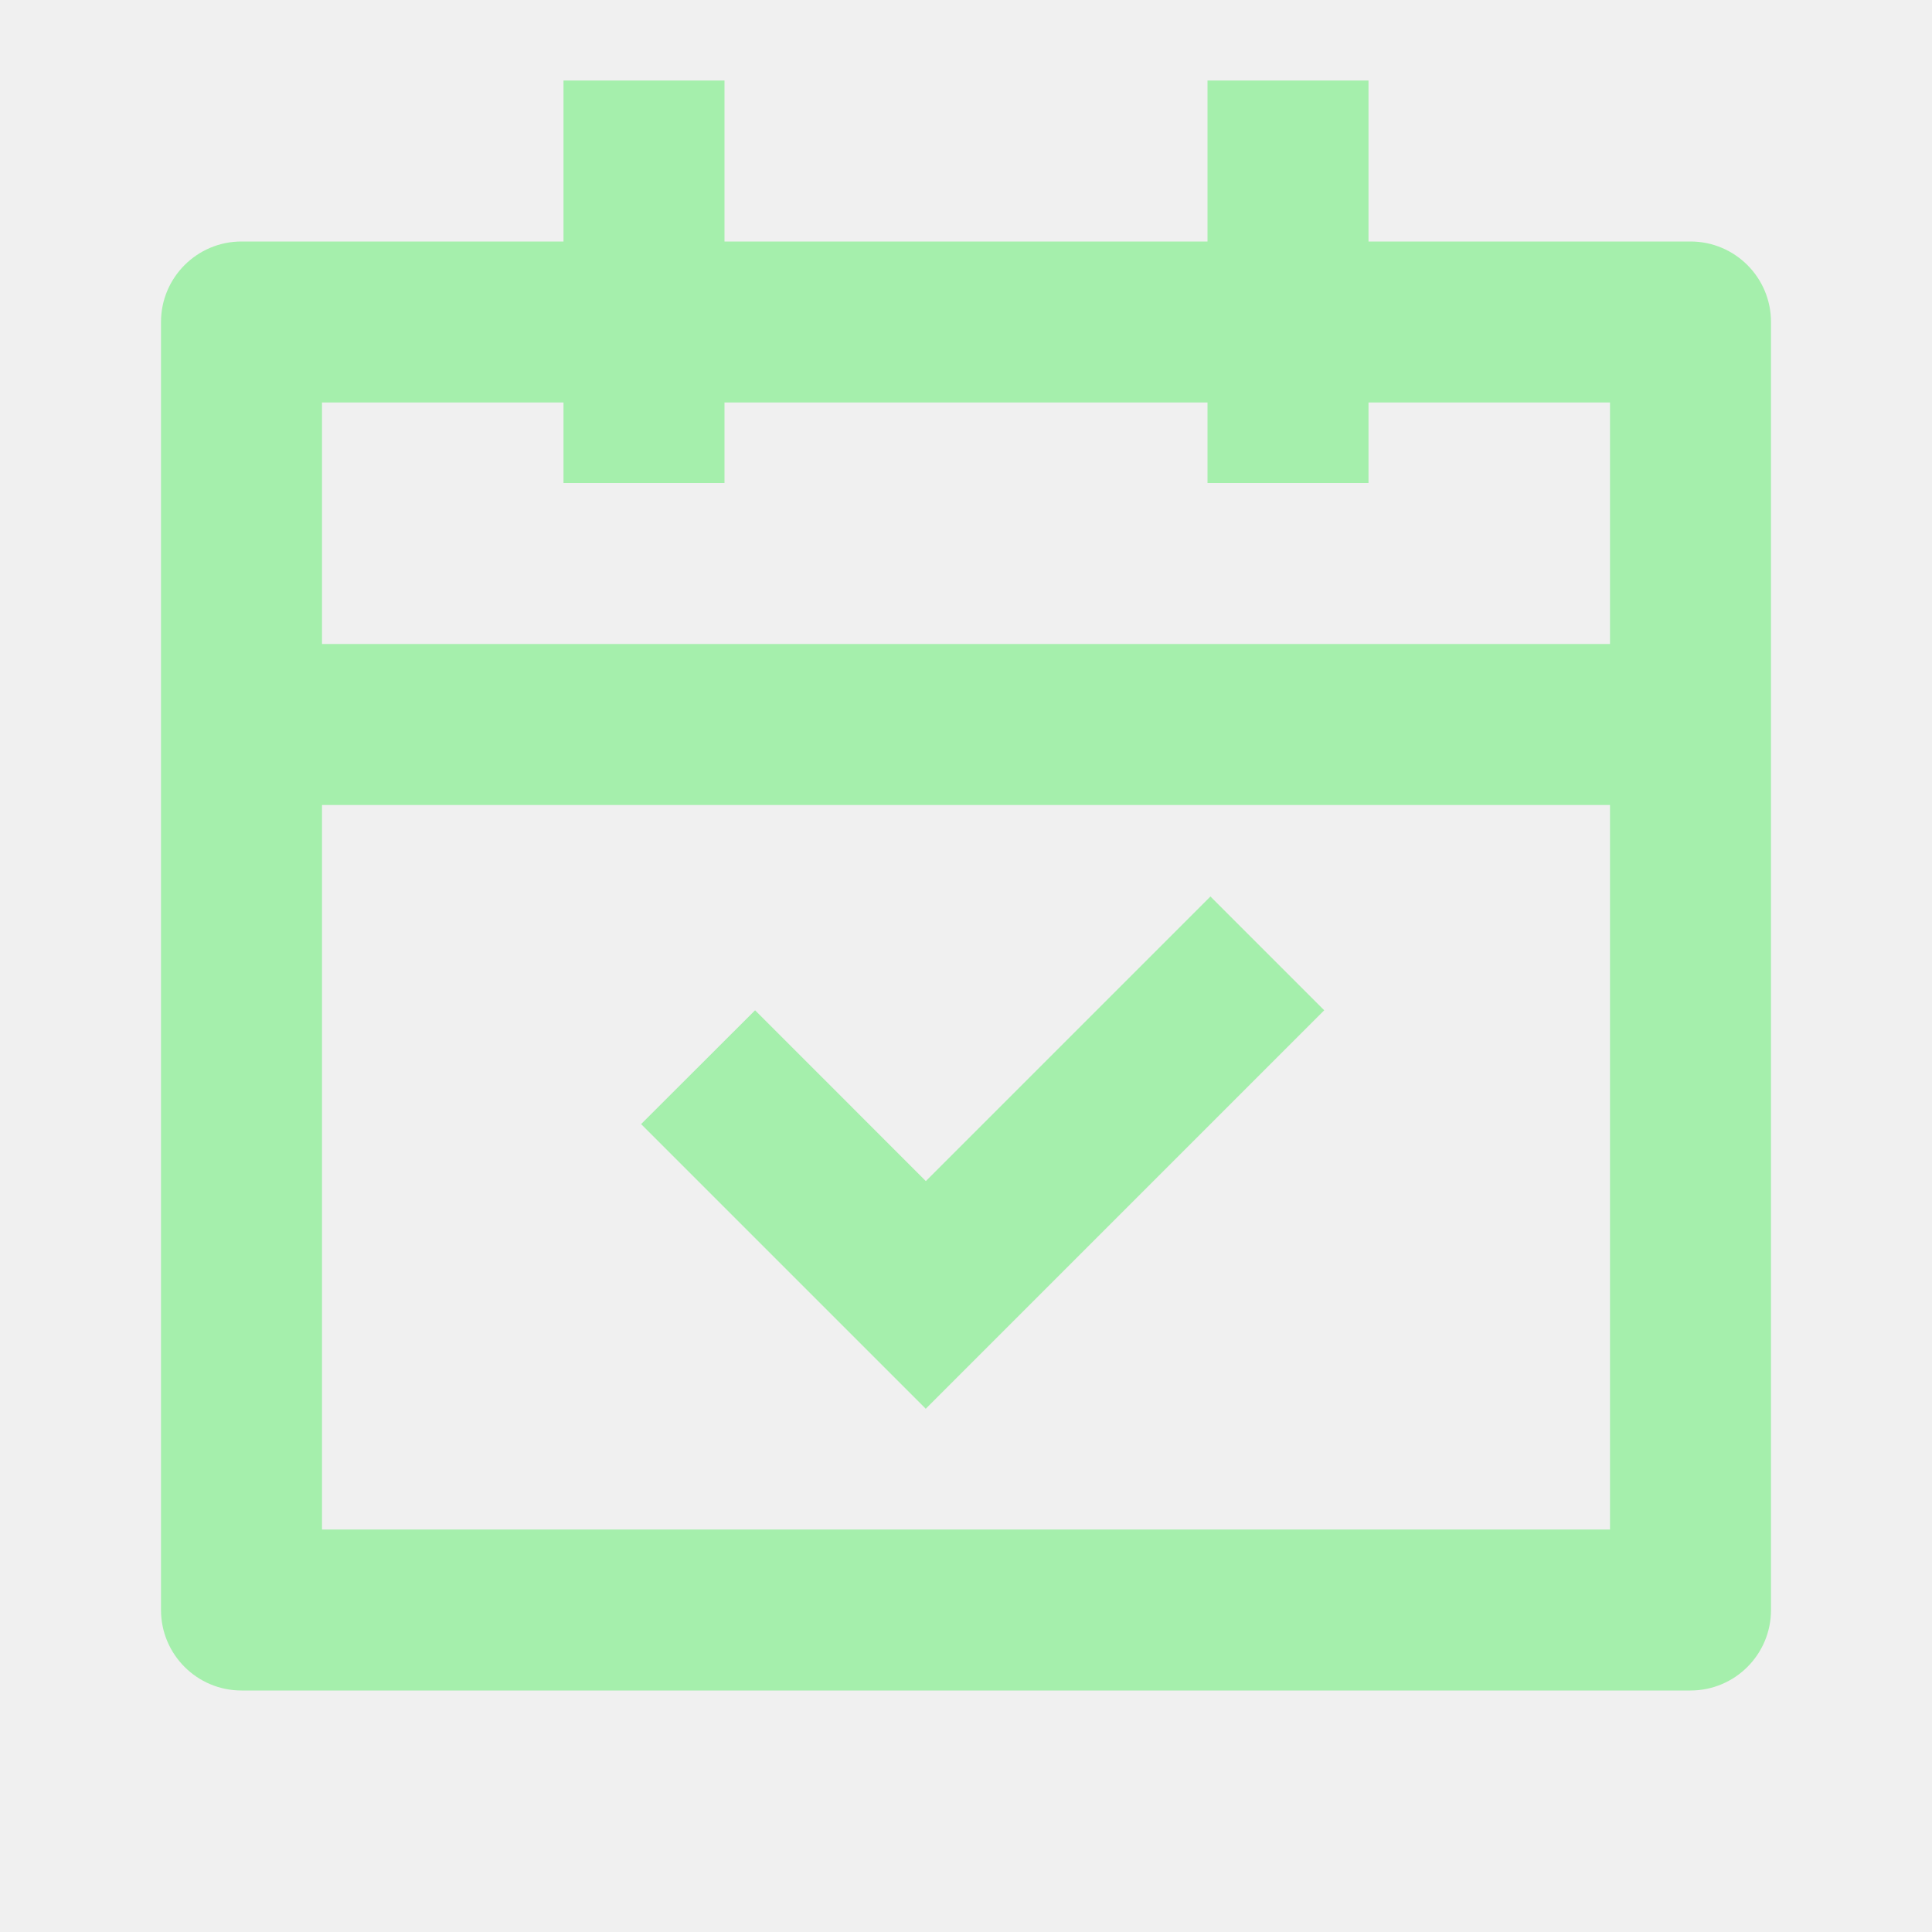
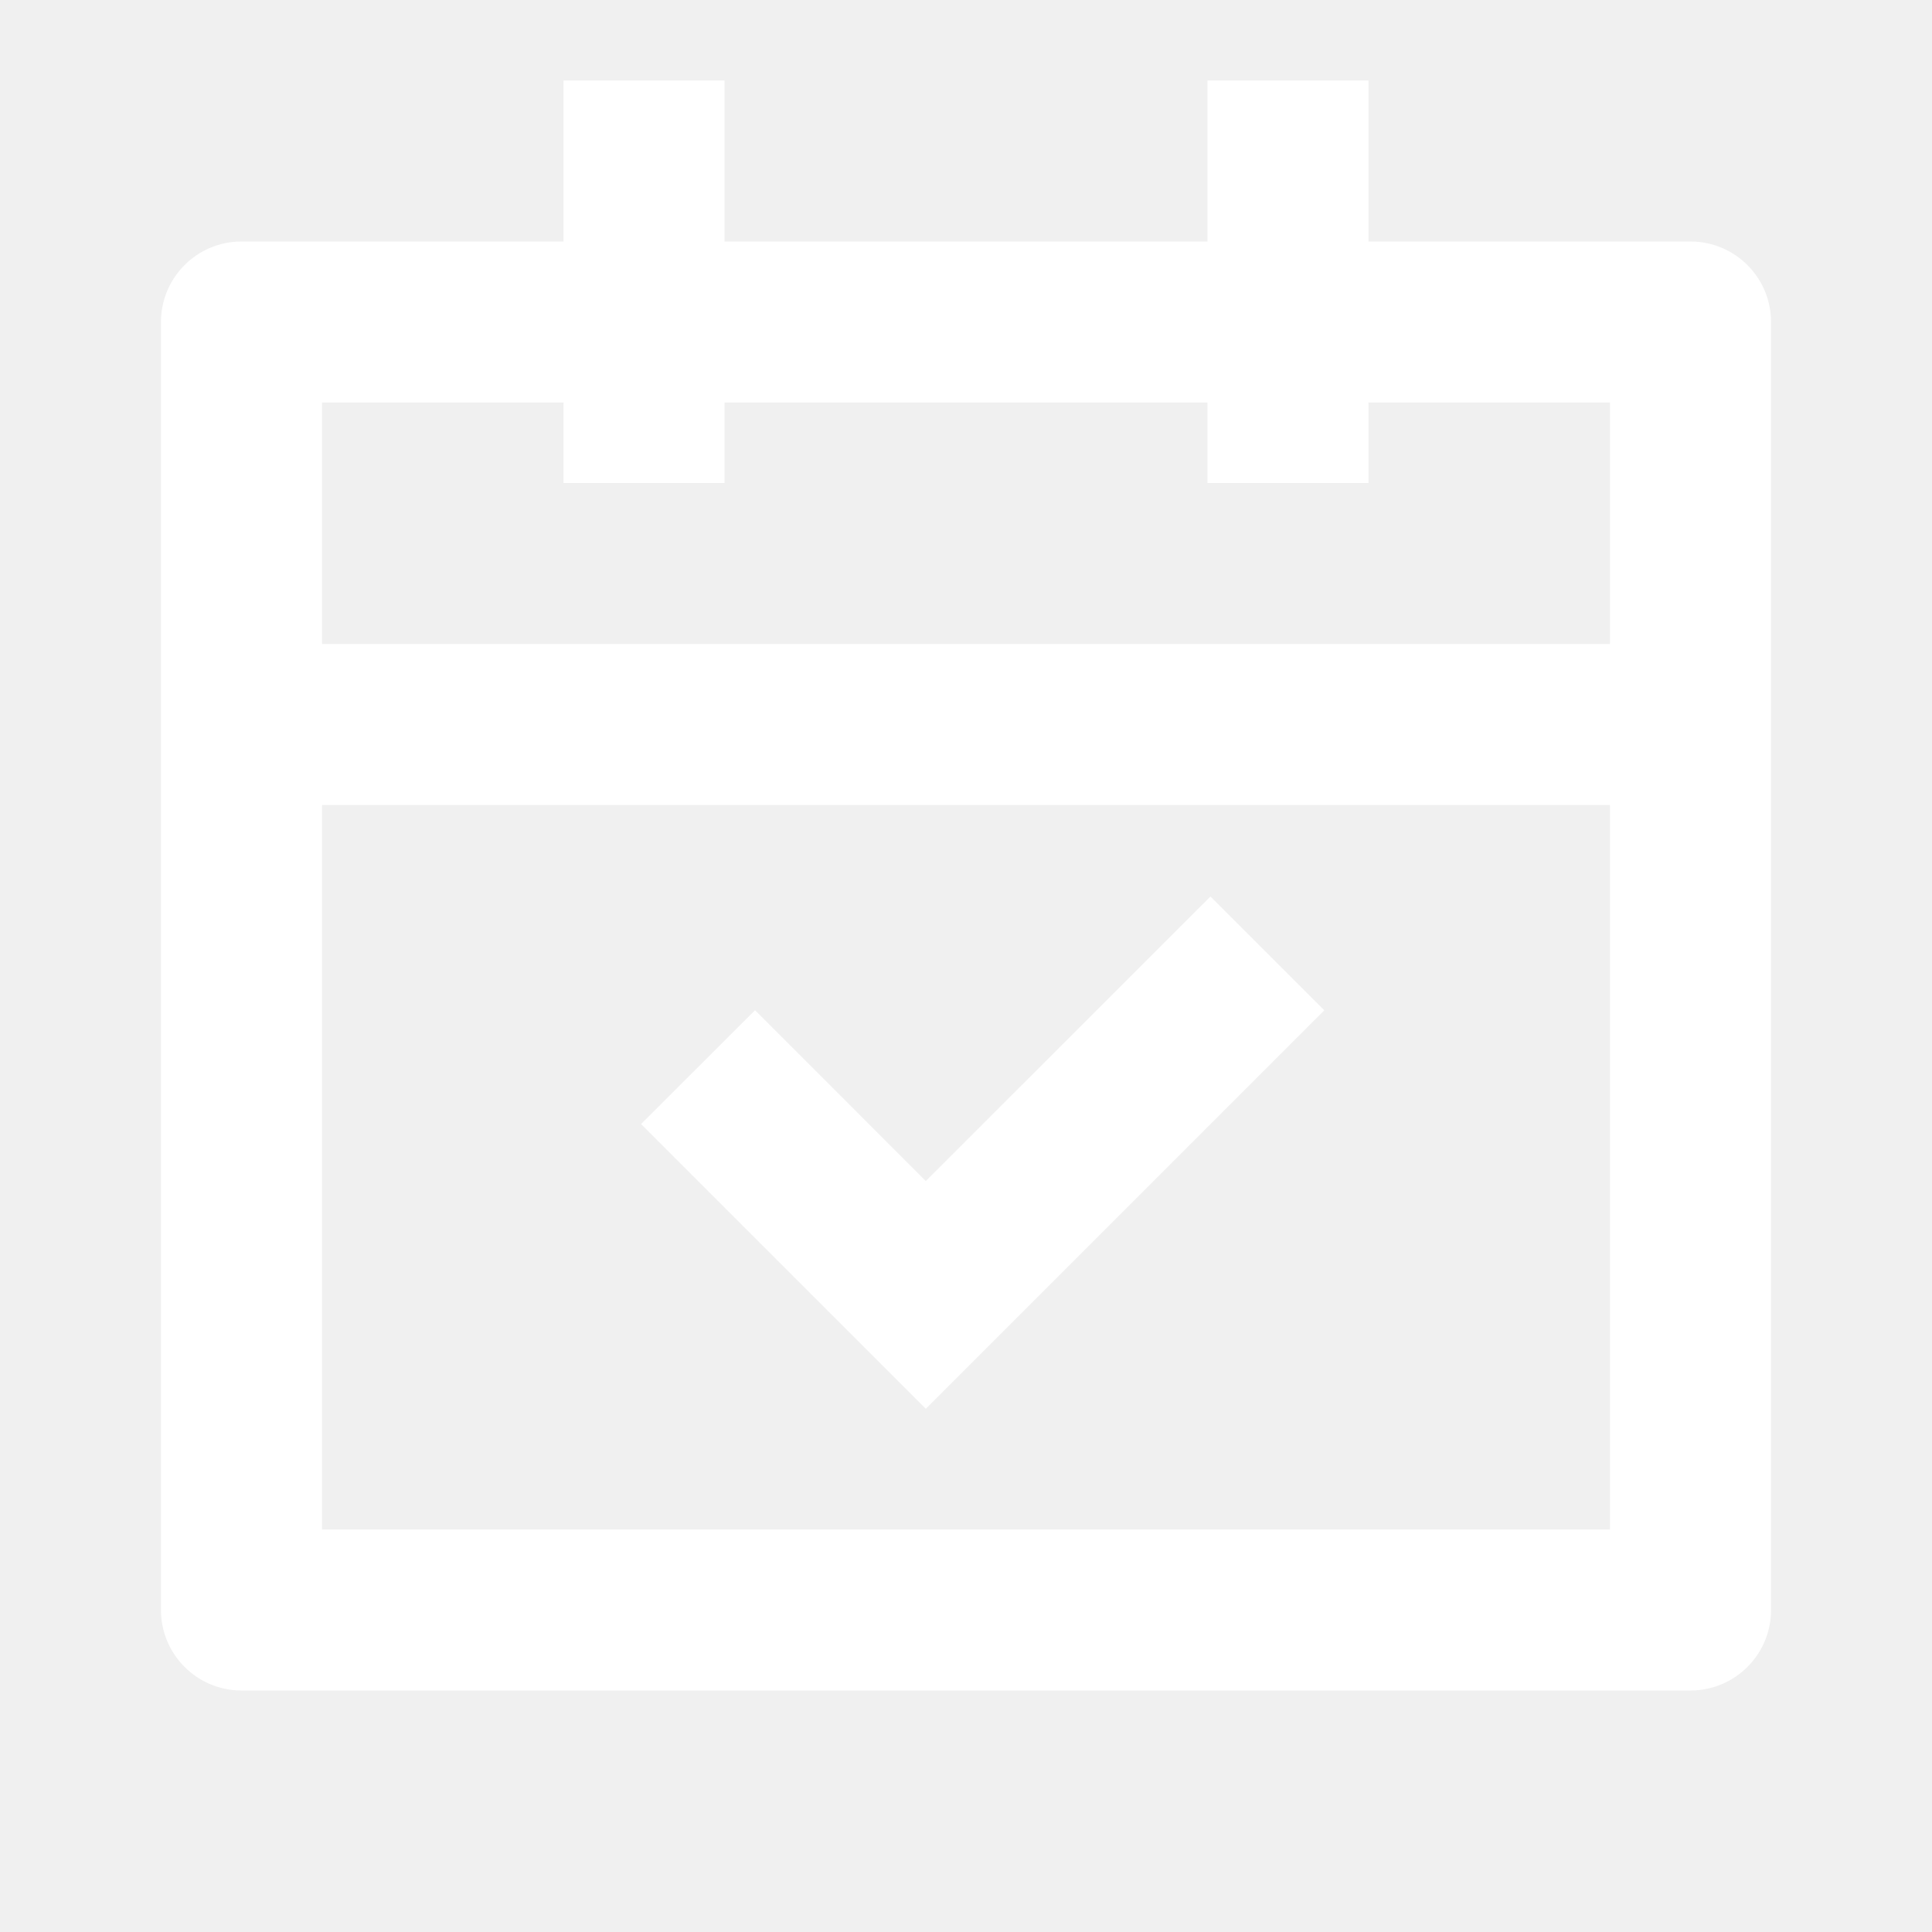
- <svg xmlns="http://www.w3.org/2000/svg" viewBox="0 0 24 24" width="24" height="24" version="1.1" id="svg1000" xml:space="preserve">
+ <svg xmlns="http://www.w3.org/2000/svg" viewBox="0 0 16 16" width="16" height="16" version="1.1" id="svg1000" xml:space="preserve">
  <defs id="defs1004" />
-   <path fill="none" d="M0 0h24v24H0z" id="path996" />
-   <path d="M9 1v2h6V1h2v2h4a1 1 0 0 1 1 1v16a1 1 0 0 1-1 1H3a1 1 0 0 1-1-1V4a1 1 0 0 1 1-1h4V1h2zm11 9H4v9h16v-9zm-4.964 1.136l1.414 1.414-4.95 4.95-3.536-3.536L9.38 12.55l2.121 2.122 3.536-3.536zM7 5H4v3h16V5h-3v1h-2V5H9v1H7V5z" id="path998" style="fill:#a5efac;fill-opacity:1" />
+   <path fill="none" d="M 0,0 H 16 V 16 H 0 Z" id="path996" style="stroke-width:0.667" />
+   <path d="M 6,0.667 V 2 h 4 V 0.667 h 1.333 V 2 H 14 a 0.667,0.667 0 0 1 0.667,0.667 V 13.333 A 0.667,0.667 0 0 1 14,14 H 2 A 0.667,0.667 0 0 1 1.333,13.333 V 2.667 A 0.667,0.667 0 0 1 2,2 H 4.667 V 0.667 Z M 13.333,6.667 H 2.667 V 12.667 H 13.333 Z M 10.024,7.424 10.967,8.367 7.667,11.667 5.309,9.309 l 0.944,-0.943 1.414,1.415 L 10.025,7.424 Z M 4.667,3.333 h -2 v 2 H 13.333 v -2 h -2 V 4 H 10 V 3.333 H 6 V 4 H 4.667 Z" id="path998" style="fill:#ffffff;fill-opacity:1;stroke-width:0.667" />
</svg>
